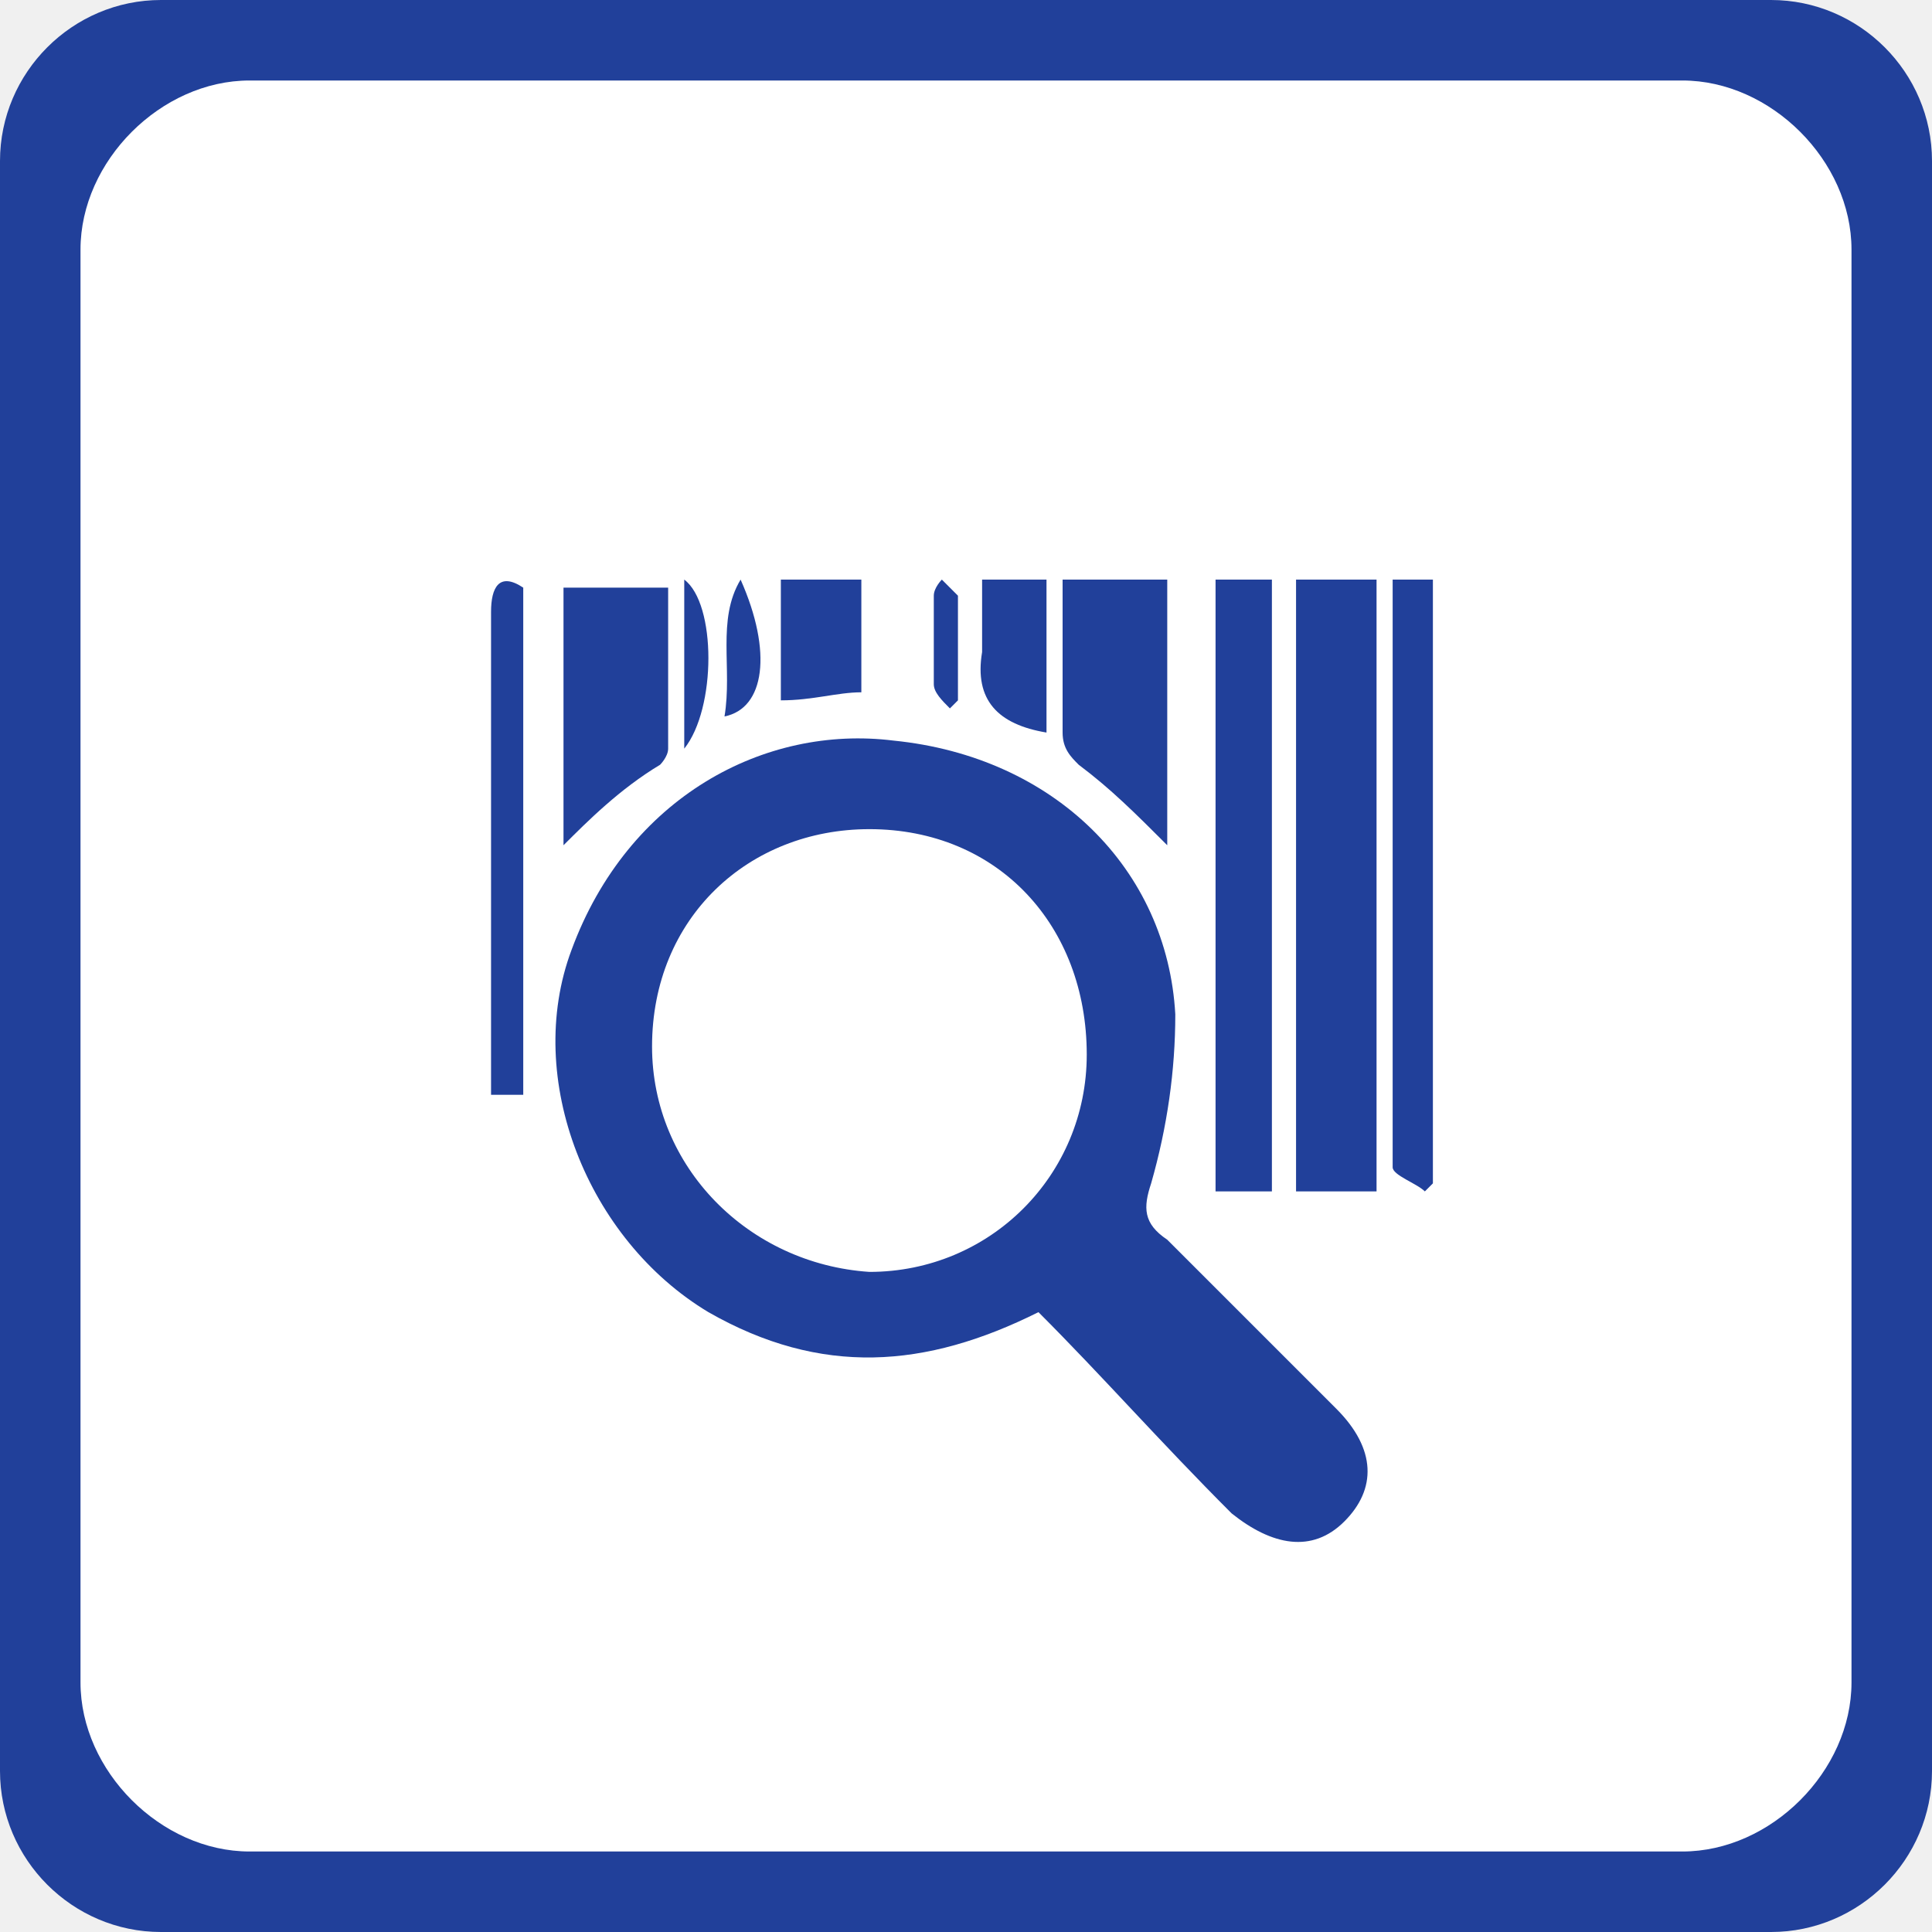
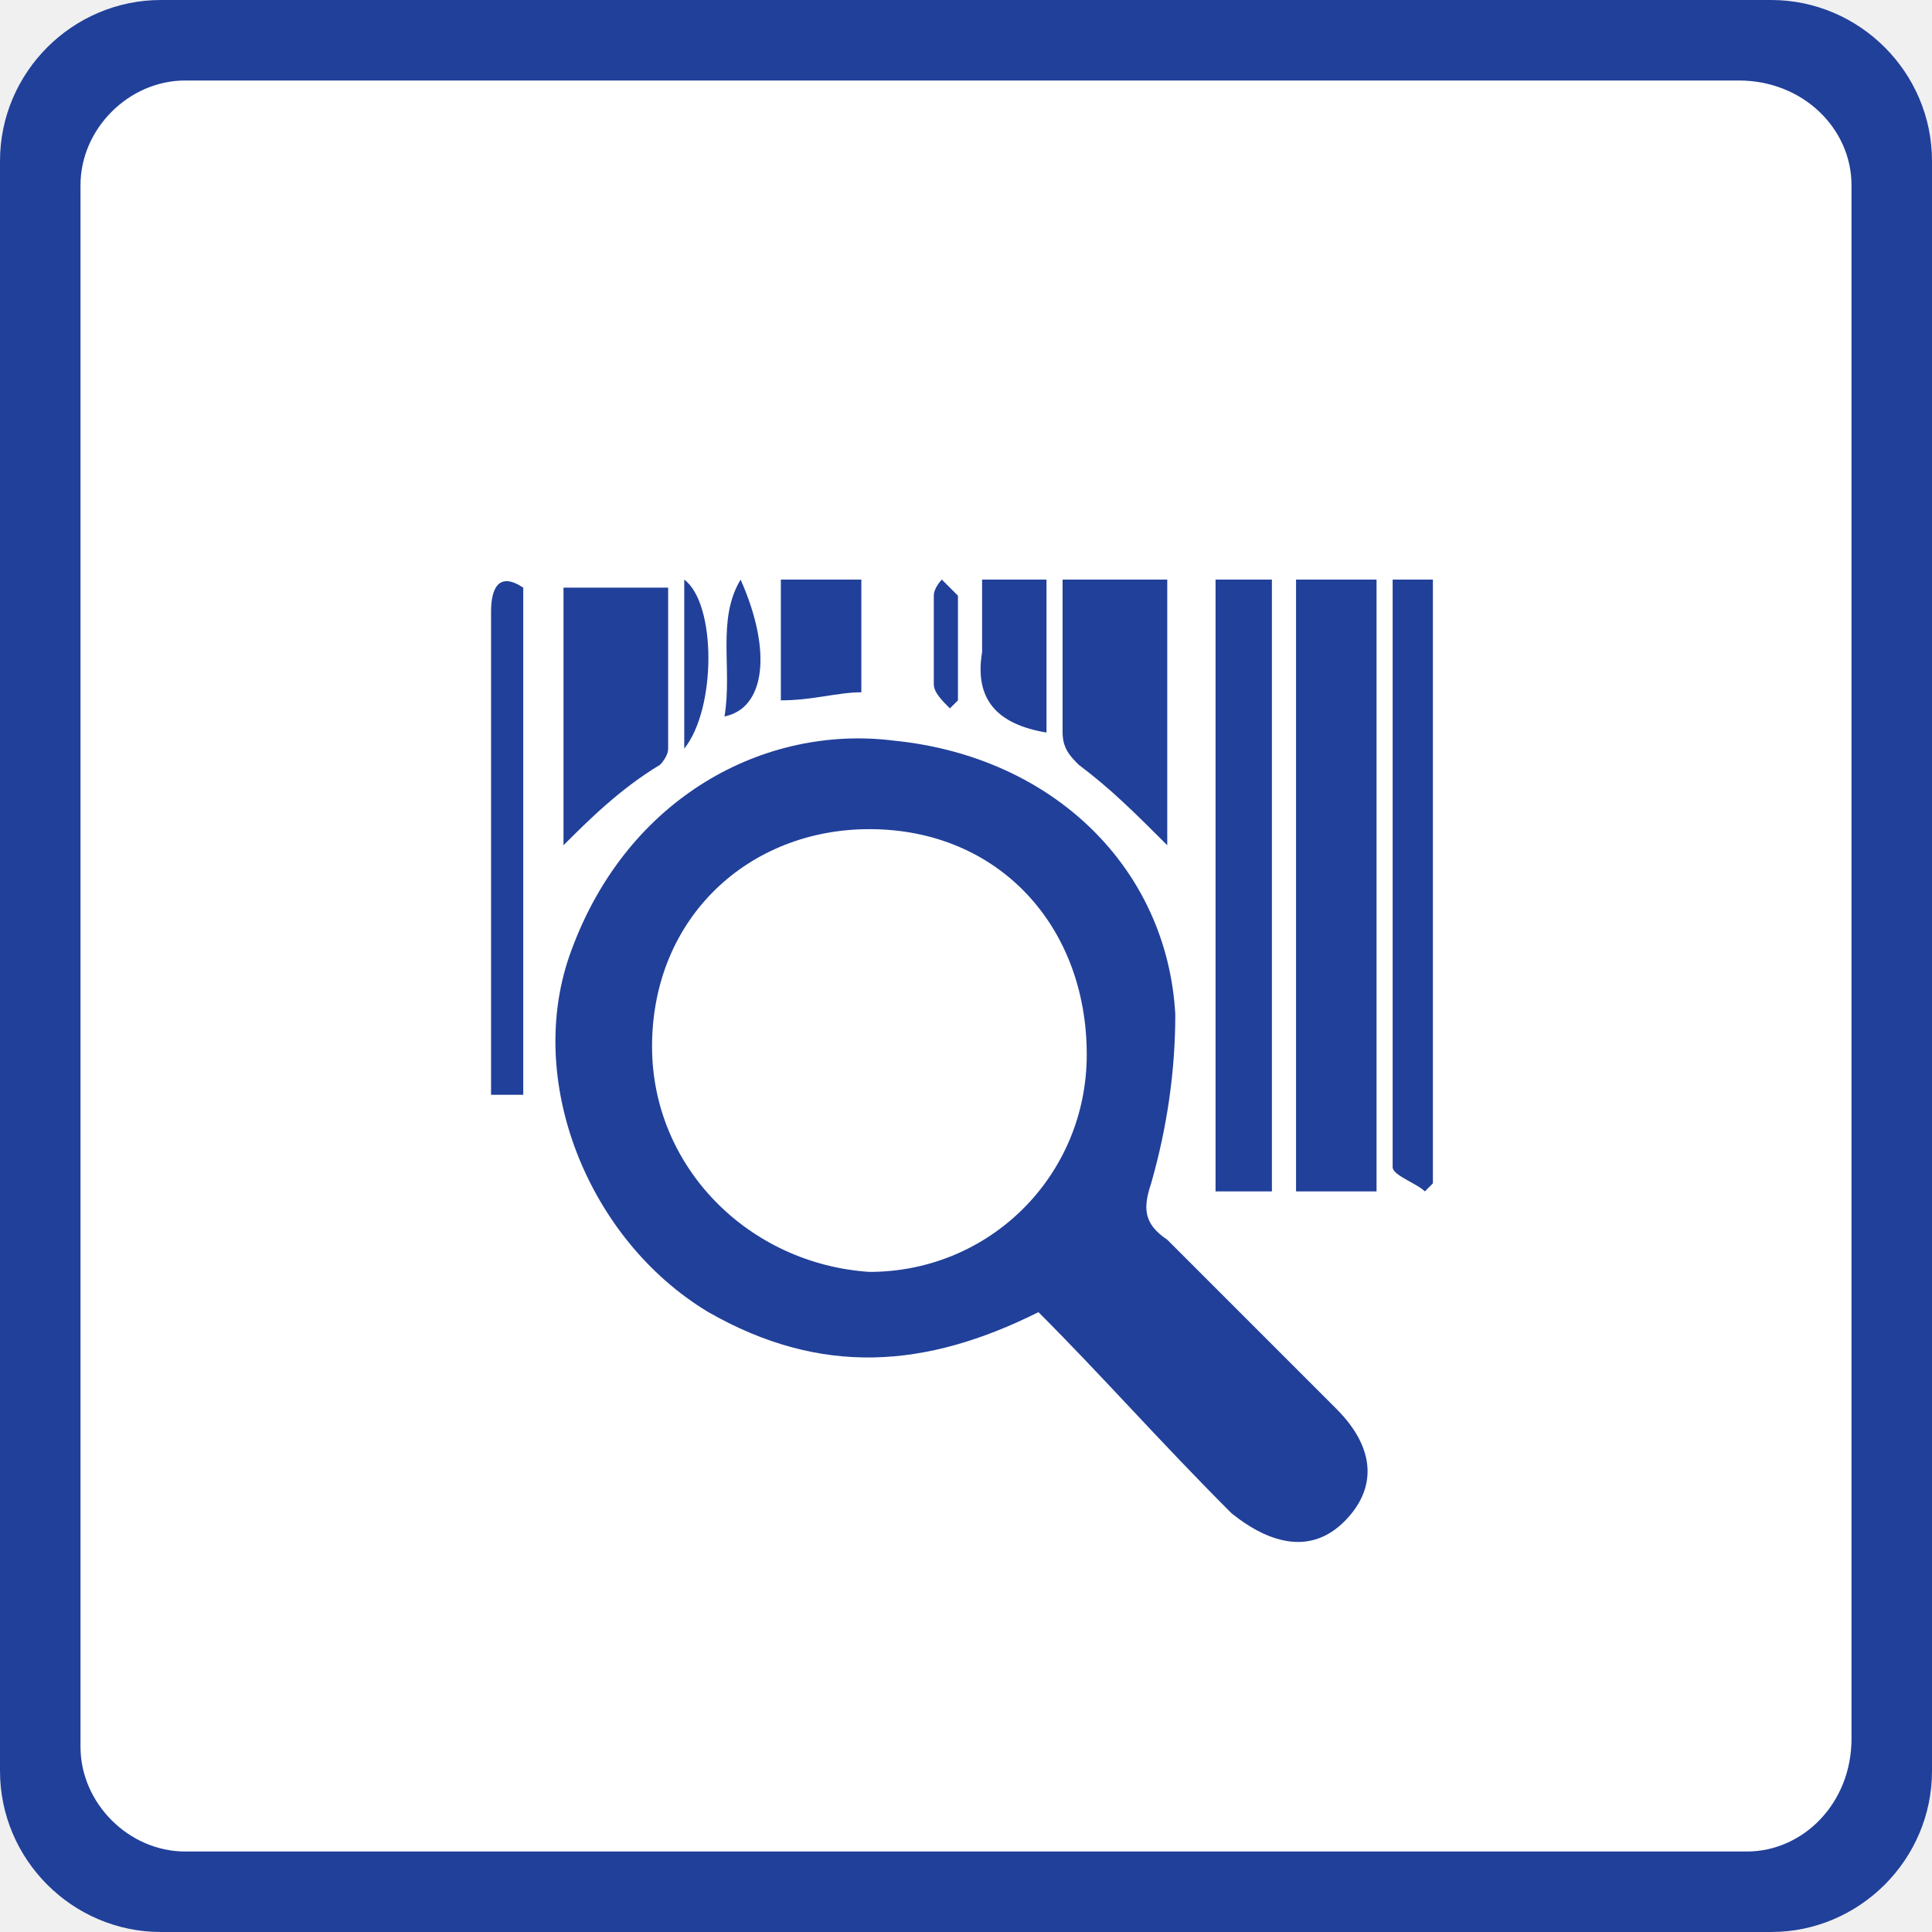
<svg xmlns="http://www.w3.org/2000/svg" version="1.1" id="Слой_1" shape-rendering="geometricPrecision" text-rendering="geometricPrecision" image-rendering="optimizeQuality" x="0px" y="0px" viewBox="0 0 24 24" style="enable-background:new 0 0 24 24;" xml:space="preserve">
  <style type="text/css">
	.st0{fill:#21409A;}
	.st1{fill:#FFFFFF;}
</style>
  <path class="st0" d="M22,24H2c-1.1,0-2-0.9-2-2V2c0-1.1,0.9-2,2-2h20c1.1,0,2,0.9,2,2v20C24,23.1,23.1,24,22,24z" />
-   <path class="st1" d="M20.9,23H3.1C2,23,1,22,1,20.9V3.1C1,2,2,1,3.1,1h17.8C22,1,23,2,23,3.1v17.8C23,22,22,23,20.9,23z" />
+   <path class="st1" d="M21.7,23H2.3C1.6,23,1,22.4,1,21.7V2.3C1,1.6,1.6,1,2.3,1h19.3C22.4,1,23,1.6,23,2.3v19.3  C23,22.4,22.4,23,21.7,23z" />
  <g>
    <path class="st0" d="M12.9,16.3c-1.4,0.7-2.7,0.8-4.1,0c-1.5-0.9-2.3-2.9-1.7-4.5c0.7-1.9,2.4-2.8,4-2.6c2,0.2,3.4,1.6,3.5,3.4   c0,0.7-0.1,1.4-0.3,2.1c-0.1,0.3-0.1,0.5,0.2,0.7c0.7,0.7,1.4,1.4,2.1,2.1c0.5,0.5,0.5,1,0.1,1.4s-0.9,0.3-1.4-0.1   C14.4,17.9,13.7,17.1,12.9,16.3z M8.1,13c0,1.5,1.2,2.7,2.7,2.8c1.5,0,2.7-1.2,2.7-2.7c0-1.6-1.1-2.8-2.7-2.8   C9.3,10.3,8.1,11.4,8.1,13z" />
    <path class="st0" d="M16.1,7.2c0.3,0,0.6,0,1,0c0,2.5,0,5,0,7.6c-0.3,0-0.6,0-1,0C16.1,12.3,16.1,9.8,16.1,7.2z" />
    <path class="st0" d="M15.8,14.8c-0.2,0-0.5,0-0.7,0c0-2.5,0-5,0-7.6c0.2,0,0.5,0,0.7,0C15.8,9.7,15.8,12.2,15.8,14.8z" />
    <path class="st0" d="M6.5,13.6c-0.1,0-0.3,0-0.4,0c0-0.1,0-0.2,0-0.3c0-1.9,0-3.8,0-5.7c0-0.3,0.1-0.5,0.4-0.3   C6.5,9.3,6.5,11.4,6.5,13.6z" />
    <path class="st0" d="M17.3,7.2c0.2,0,0.3,0,0.5,0c0,2.5,0,5,0,7.5l-0.1,0.1c-0.1-0.1-0.4-0.2-0.4-0.3C17.3,12.1,17.3,9.7,17.3,7.2z   " />
    <path class="st0" d="M7,10.5c0-1,0-2.1,0-3.2c0.4,0,0.8,0,1.3,0c0,0.7,0,1.4,0,2c0,0.1-0.1,0.2-0.1,0.2C7.7,9.8,7.3,10.2,7,10.5z" />
    <path class="st0" d="M14.5,10.5c-0.4-0.4-0.7-0.7-1.1-1c-0.1-0.1-0.2-0.2-0.2-0.4c0-0.6,0-1.2,0-1.9c0.4,0,0.8,0,1.3,0   C14.5,8.3,14.5,9.4,14.5,10.5z" />
    <path class="st0" d="M9.7,8.7c0-0.5,0-1,0-1.5c0.3,0,0.6,0,1,0c0,0.4,0,0.8,0,1.4C10.4,8.6,10.1,8.7,9.7,8.7z" />
    <path class="st0" d="M13,9.1c-0.6-0.1-0.9-0.4-0.8-1c0-0.3,0-0.6,0-0.9c0.3,0,0.5,0,0.8,0C13,7.9,13,8.5,13,9.1z" />
    <path class="st0" d="M9,8.9c0.1-0.6-0.1-1.2,0.2-1.7C9.6,8.1,9.5,8.8,9,8.9z" />
    <path class="st0" d="M8.5,9.3c0-0.7,0-1.4,0-2.1C8.9,7.5,8.9,8.8,8.5,9.3z" />
    <path class="st0" d="M11.8,8.8c-0.1-0.1-0.2-0.2-0.2-0.3c0-0.4,0-0.7,0-1.1c0-0.1,0.1-0.2,0.1-0.2c0.1,0.1,0.2,0.2,0.2,0.2   c0,0.4,0,0.8,0,1.3C11.9,8.7,11.9,8.7,11.8,8.8z" />
  </g>
</svg>
